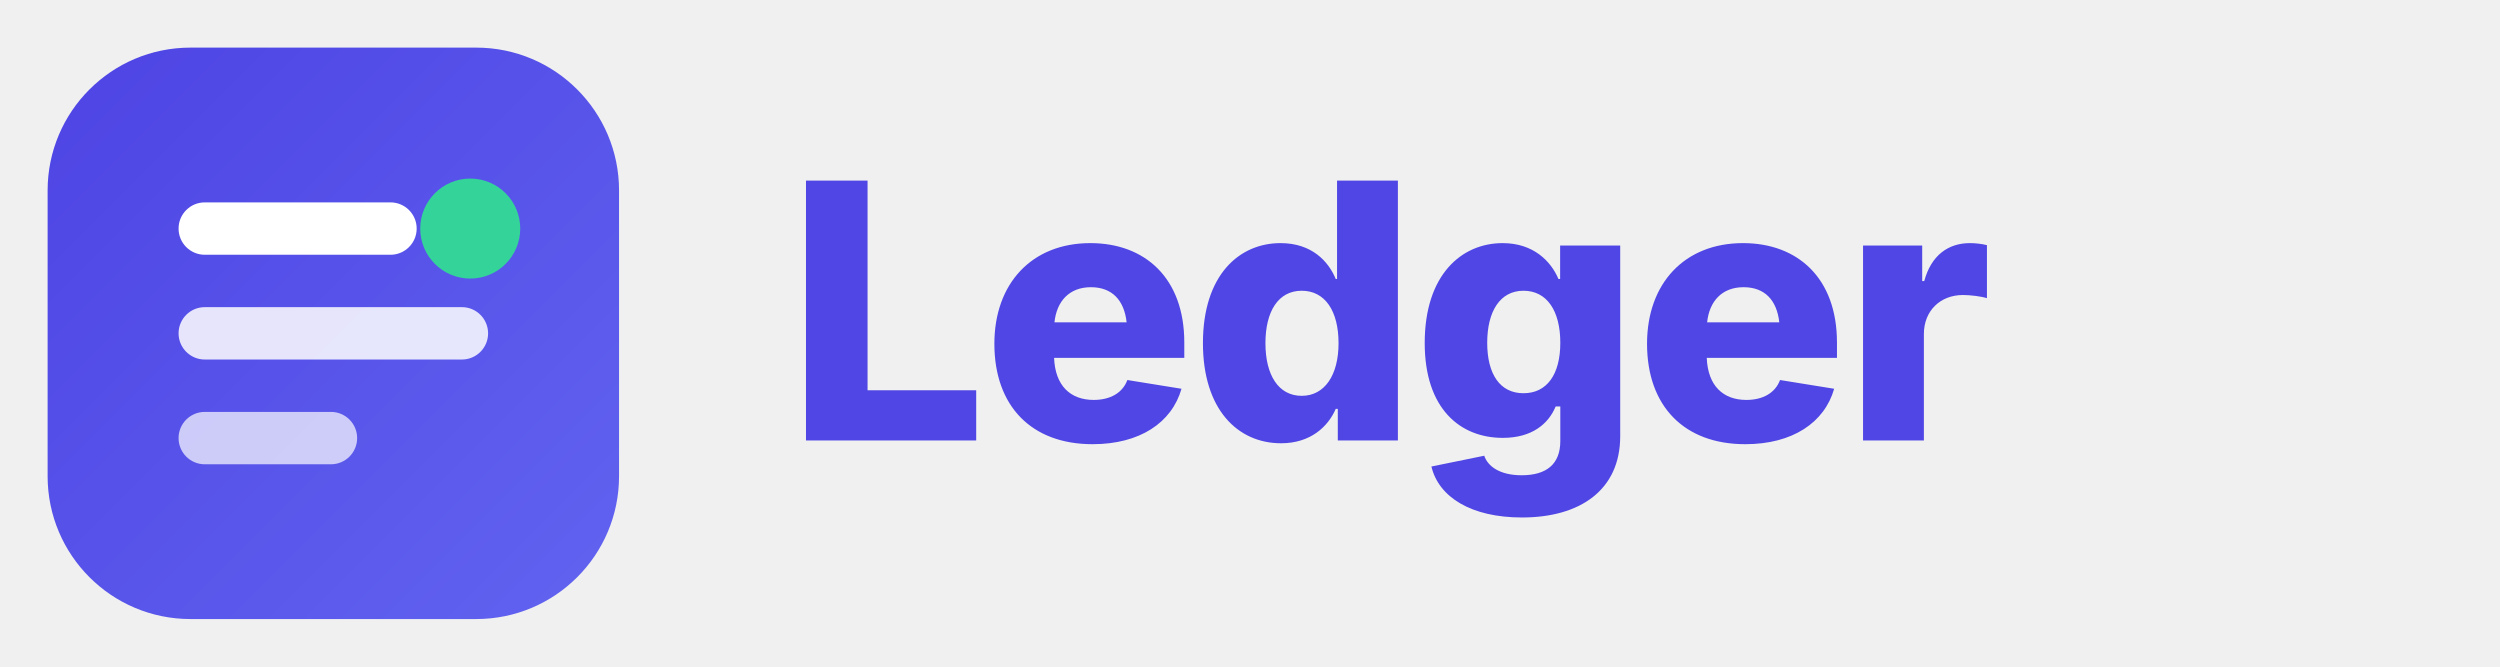
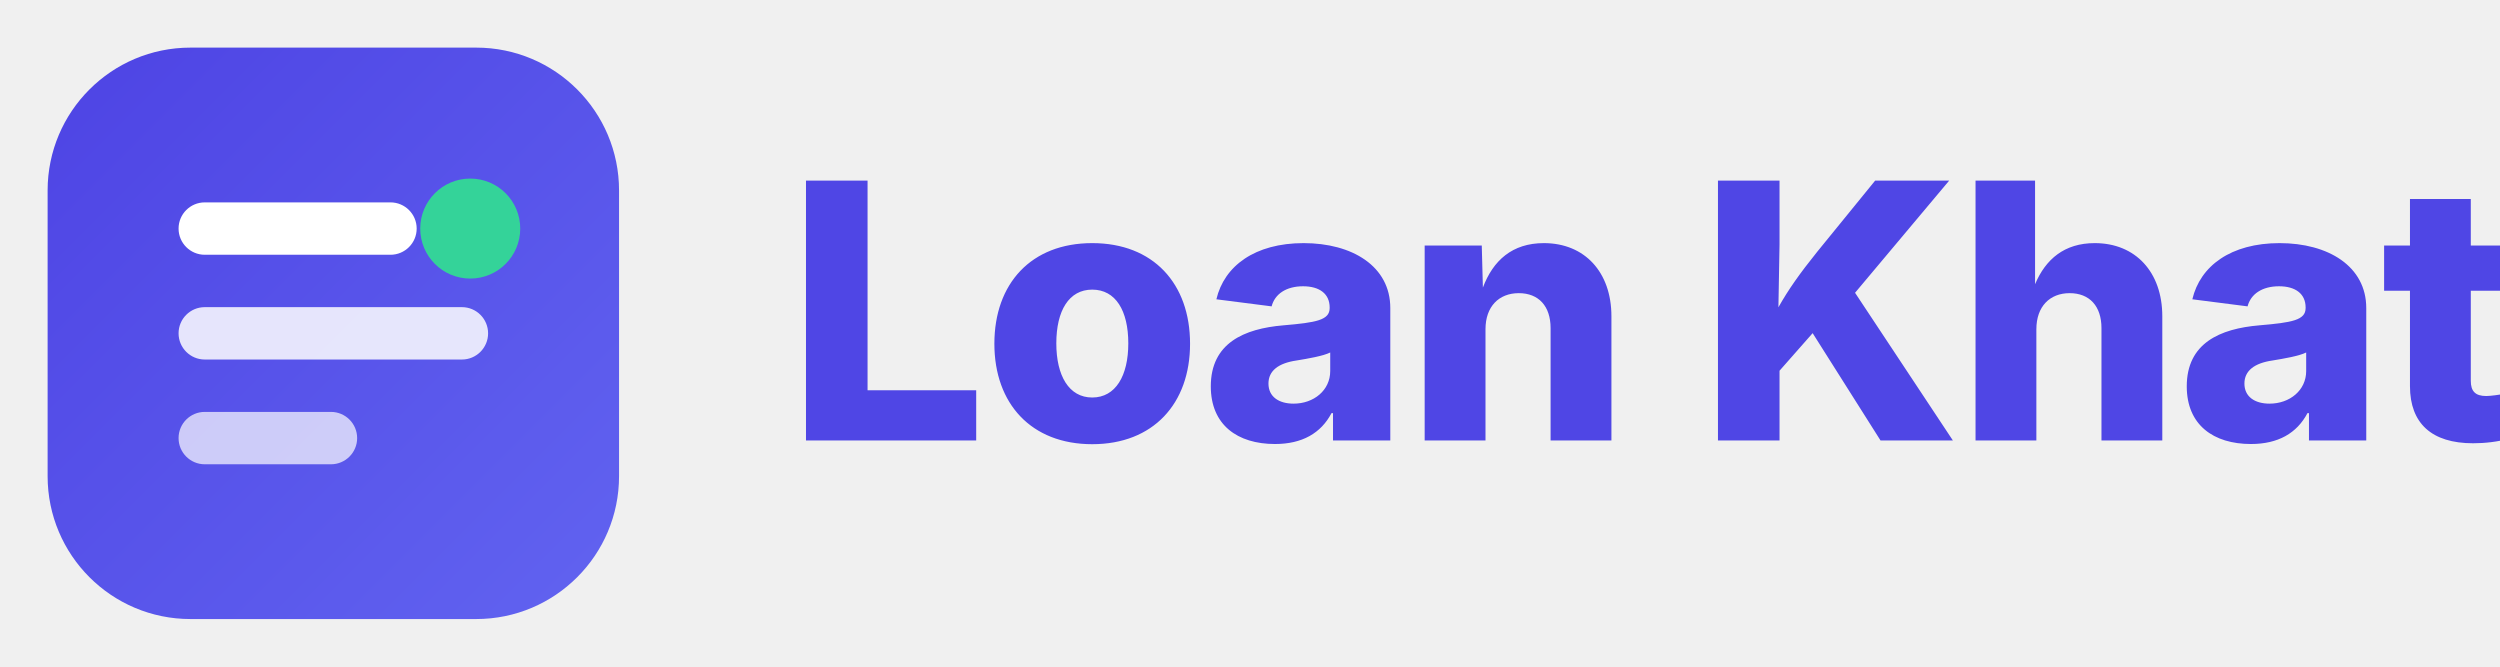
<svg xmlns="http://www.w3.org/2000/svg" width="210" height="56" viewBox="0 0 210 56" fill="none">
  <defs>
    <linearGradient id="bg" x1="4" y1="4" x2="52" y2="52" gradientUnits="userSpaceOnUse">
      <stop stop-color="#4f46e5" />
      <stop offset="1" stop-color="#6366f1" />
    </linearGradient>
  </defs>
  <g transform="translate(4 4)">
    <rect width="48" height="48" rx="12" fill="url(#bg)" />
    <rect x="11" y="13" width="20" height="4.4" rx="2.2" fill="#ffffff" />
    <rect x="11" y="21.8" width="26" height="4.4" rx="2.2" fill="#ffffff" fill-opacity="0.85" />
    <rect x="11" y="30.6" width="15" height="4.4" rx="2.2" fill="#ffffff" fill-opacity="0.7" />
    <circle cx="35.5" cy="15.2" r="4.2" fill="#34d399" />
  </g>
-   <text x="66" y="37" font-family="Inter, system-ui, -apple-system, Segoe UI, sans-serif" font-size="30" font-weight="800" letter-spacing="-0.5" fill="#4f46e5">Ledger</text>
+   <text x="66" y="37" font-family="Inter, system-ui, -apple-system, Segoe UI, sans-serif" font-size="30" font-weight="800" letter-spacing="-0.5" fill="#4f46e5">Loan Khatam</text>
</svg>
